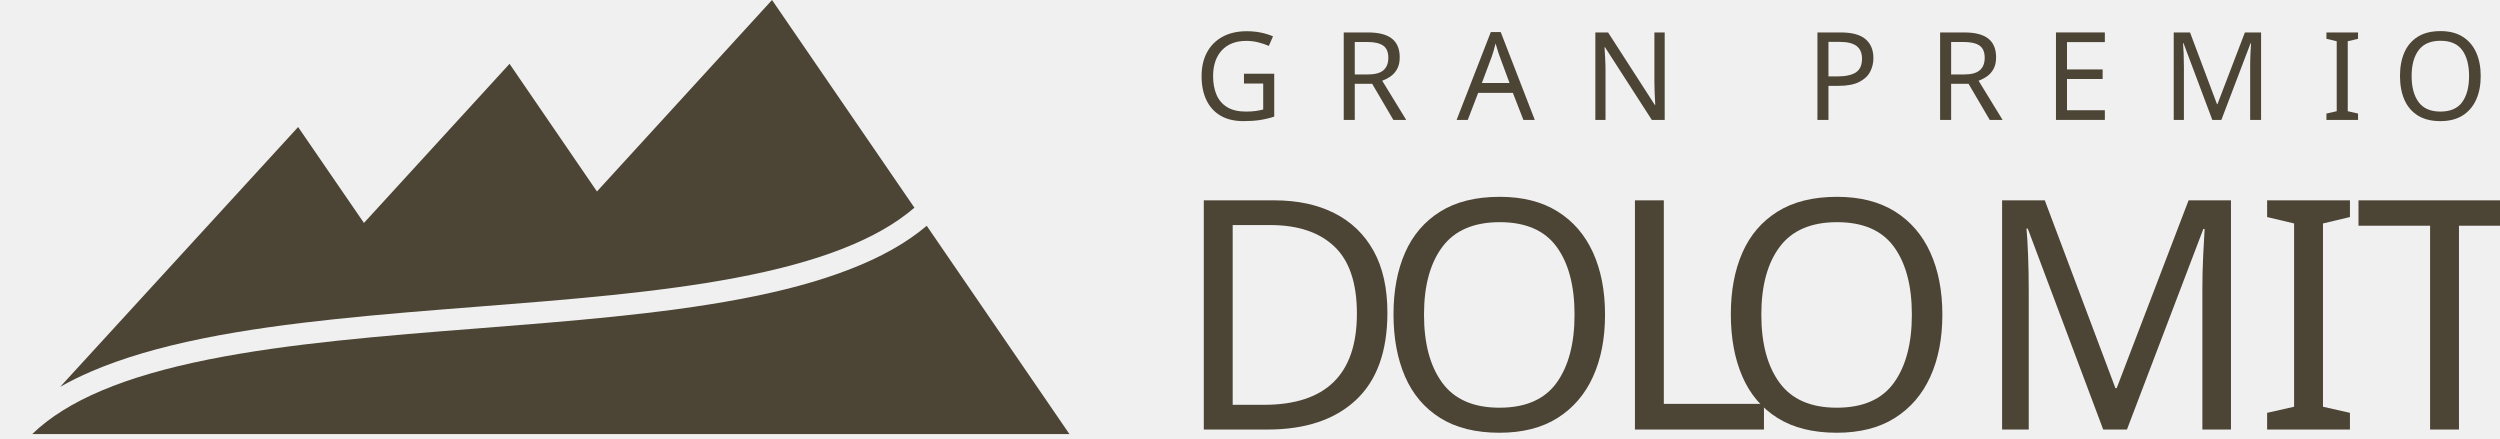
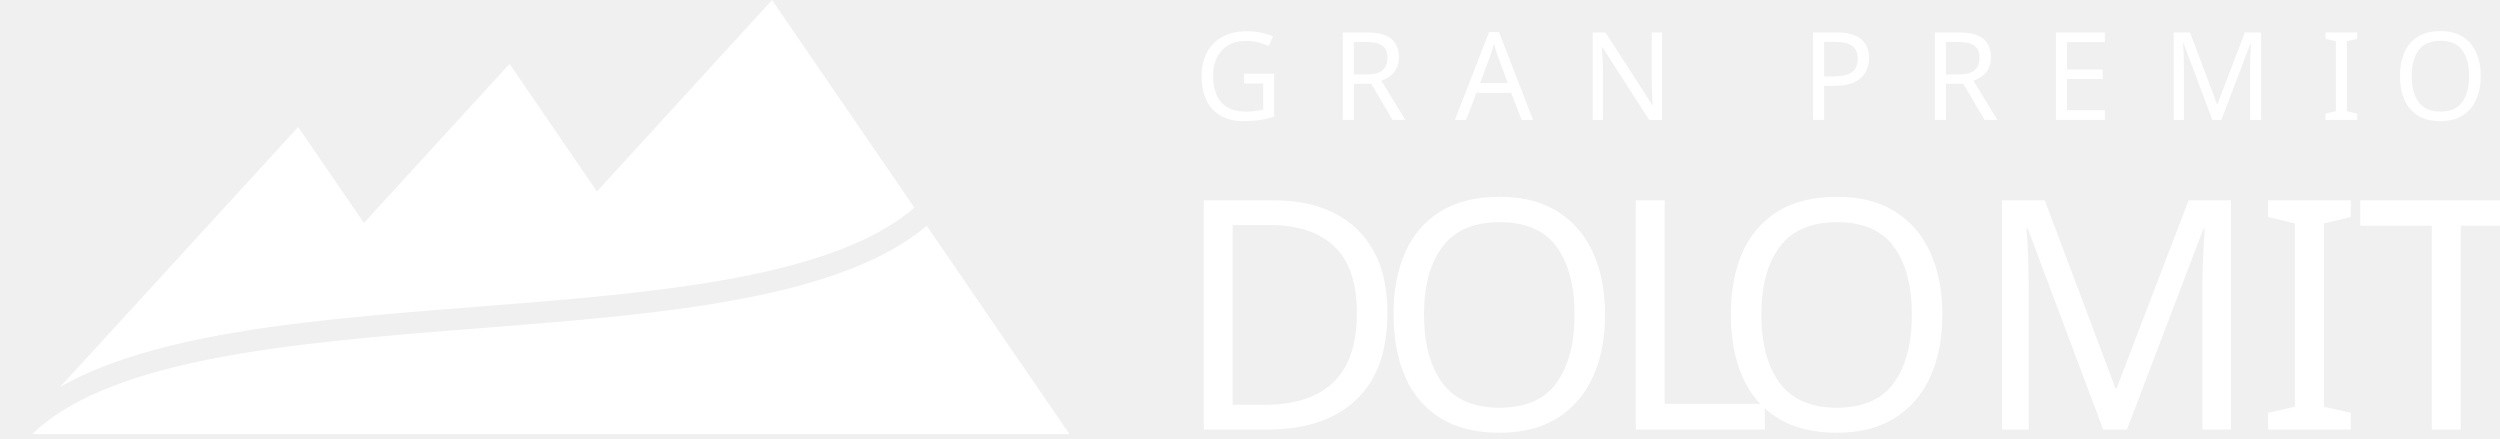
- <svg xmlns="http://www.w3.org/2000/svg" version="1.1" x="0px" y="0px" width="2883px" height="505.6px" viewBox="0 0 2883 505.6" enable-background="new 0 0 2883 505.6" xml:space="preserve">
+ <svg xmlns="http://www.w3.org/2000/svg" version="1.1" id="Layer_1" x="0px" y="0px" width="2883px" height="505.6px" viewBox="0 0 2883 505.6" enable-background="new 0 0 2883 505.6" xml:space="preserve">
  <g id="mountains" display="none">
</g>
  <g id="car" display="none">
</g>
  <g id="Layer_5">
    <g>
- 	</g>
-     <g>
-       <text transform="matrix(1 0 0 1 1352.311 495.3354)">
-         <tspan x="0" y="0" fill="#4C4535" font-family="'FuturaLT-Light'" font-size="370.151" letter-spacing="-9">D</tspan>
-         <tspan x="232.1" y="0" fill="#4C4535" font-family="'FuturaLT-Light'" font-size="370.151" letter-spacing="-24">OL</tspan>
-         <tspan x="621.1" y="0" fill="#4C4535" font-family="'FuturaLT-Light'" font-size="370.151" letter-spacing="-16">O</tspan>
-         <tspan x="920.6" y="0" fill="#4C4535" font-family="'FuturaLT-Light'" font-size="370.151" letter-spacing="-9">MITI</tspan>
-       </text>
-       <text transform="matrix(1 0 0 1 1377.038 138.2803)">
-         <tspan x="0" y="0" fill="#4C4535" font-family="'FuturaLT'" font-size="141.283" letter-spacing="56">GRAN PR</tspan>
-         <tspan x="980.2" y="0" fill="#4C4535" font-family="'FuturaLT'" font-size="141.283" letter-spacing="62">E</tspan>
-         <tspan x="1116" y="0" fill="#4C4535" font-family="'FuturaLT'" font-size="141.283" letter-spacing="56">MI</tspan>
-         <tspan x="1382" y="0" fill="#4C4535" font-family="'FuturaLT'" font-size="141.283" letter-spacing="25">O</tspan>
-       </text>
+       <text transform="matrix(1 0 0 1 1352.311 495.335)" fill="#FFFFFF" font-family="'FuturaLT-Light'" font-size="370.151" letter-spacing="-8">D</text>
+       <text transform="matrix(1 0 0 1 1584.411 495.335)" fill="#FFFFFF" font-family="'FuturaLT-Light'" font-size="370.151" letter-spacing="-23">OL</text>
+       <text transform="matrix(1 0 0 1 1973.411 495.335)" fill="#FFFFFF" font-family="'FuturaLT-Light'" font-size="370.151" letter-spacing="-15">O</text>
+       <text transform="matrix(1 0 0 1 2272.911 495.335)" fill="#FFFFFF" font-family="'FuturaLT-Light'" font-size="370.151" letter-spacing="-8">MITI</text>
+       <text transform="matrix(1 0 0 1 1377.038 138.2803)" fill="#FFFFFF" font-family="'FuturaLT'" font-size="141.283" letter-spacing="55">GRAN PR</text>
+       <text transform="matrix(1 0 0 1 2357.237 138.2803)" fill="#FFFFFF" font-family="'FuturaLT'" font-size="141.283" letter-spacing="61">E</text>
+       <text transform="matrix(1 0 0 1 2493.037 138.2803)" fill="#FFFFFF" font-family="'FuturaLT'" font-size="141.283" letter-spacing="55">MI</text>
+       <text transform="matrix(1 0 0 1 2759.037 138.2803)" fill="#FFFFFF" font-family="'FuturaLT'" font-size="141.283" letter-spacing="24">O</text>
    </g>
    <g>
-       <path fill="#4C4535" d="M105.4,428.3c35.6-15.3,78-27.8,129.4-38.2c94.8-19.1,207-27.9,315.6-36.4c102.4-8,208.3-16.3,298-33.3    c96.7-18.2,164.2-44.7,206.1-80.9L890.3,0L688.4,220.8L587.6,73.6L419.7,257.1l-75.9-110.6L69.4,446.1    C80.4,439.8,92.4,433.9,105.4,428.3z" />
-       <path fill="#4C4535" d="M1068.7,260.4c-23.6,19.9-53.1,36.5-90.2,50.7c-35,13.5-76.1,24.6-125.5,33.9    c-91.1,17.2-197.6,25.5-300.7,33.6C444.5,387,333,395.9,239.7,414.7C143.9,434,77.4,461.6,37.1,500.6h160.1h235.5h154.1h293.3    h353.2L1068.7,260.4z" />
+       <path fill="#FFFFFF" d="M105.4,428.3c35.6-15.3,78-27.8,129.4-38.2C329.6,371,441.8,362.2,550.4,353.7    c102.399-8,208.3-16.3,298-33.3c96.699-18.2,164.199-44.7,206.1-80.9L890.3,0L688.4,220.8L587.6,73.6L419.7,257.101L343.8,146.5    L69.4,446.1C80.4,439.8,92.4,433.9,105.4,428.3z" />
+       <path fill="#FFFFFF" d="M1068.7,260.399c-23.601,19.9-53.101,36.5-90.2,50.7c-35,13.5-76.1,24.601-125.5,33.9    c-91.1,17.2-197.6,25.5-300.7,33.6C444.5,387,333,395.9,239.7,414.7C143.9,434,77.4,461.6,37.1,500.6h160.1h235.5h154.1h293.3    h353.2L1068.7,260.399z" />
    </g>
  </g>
</svg>
